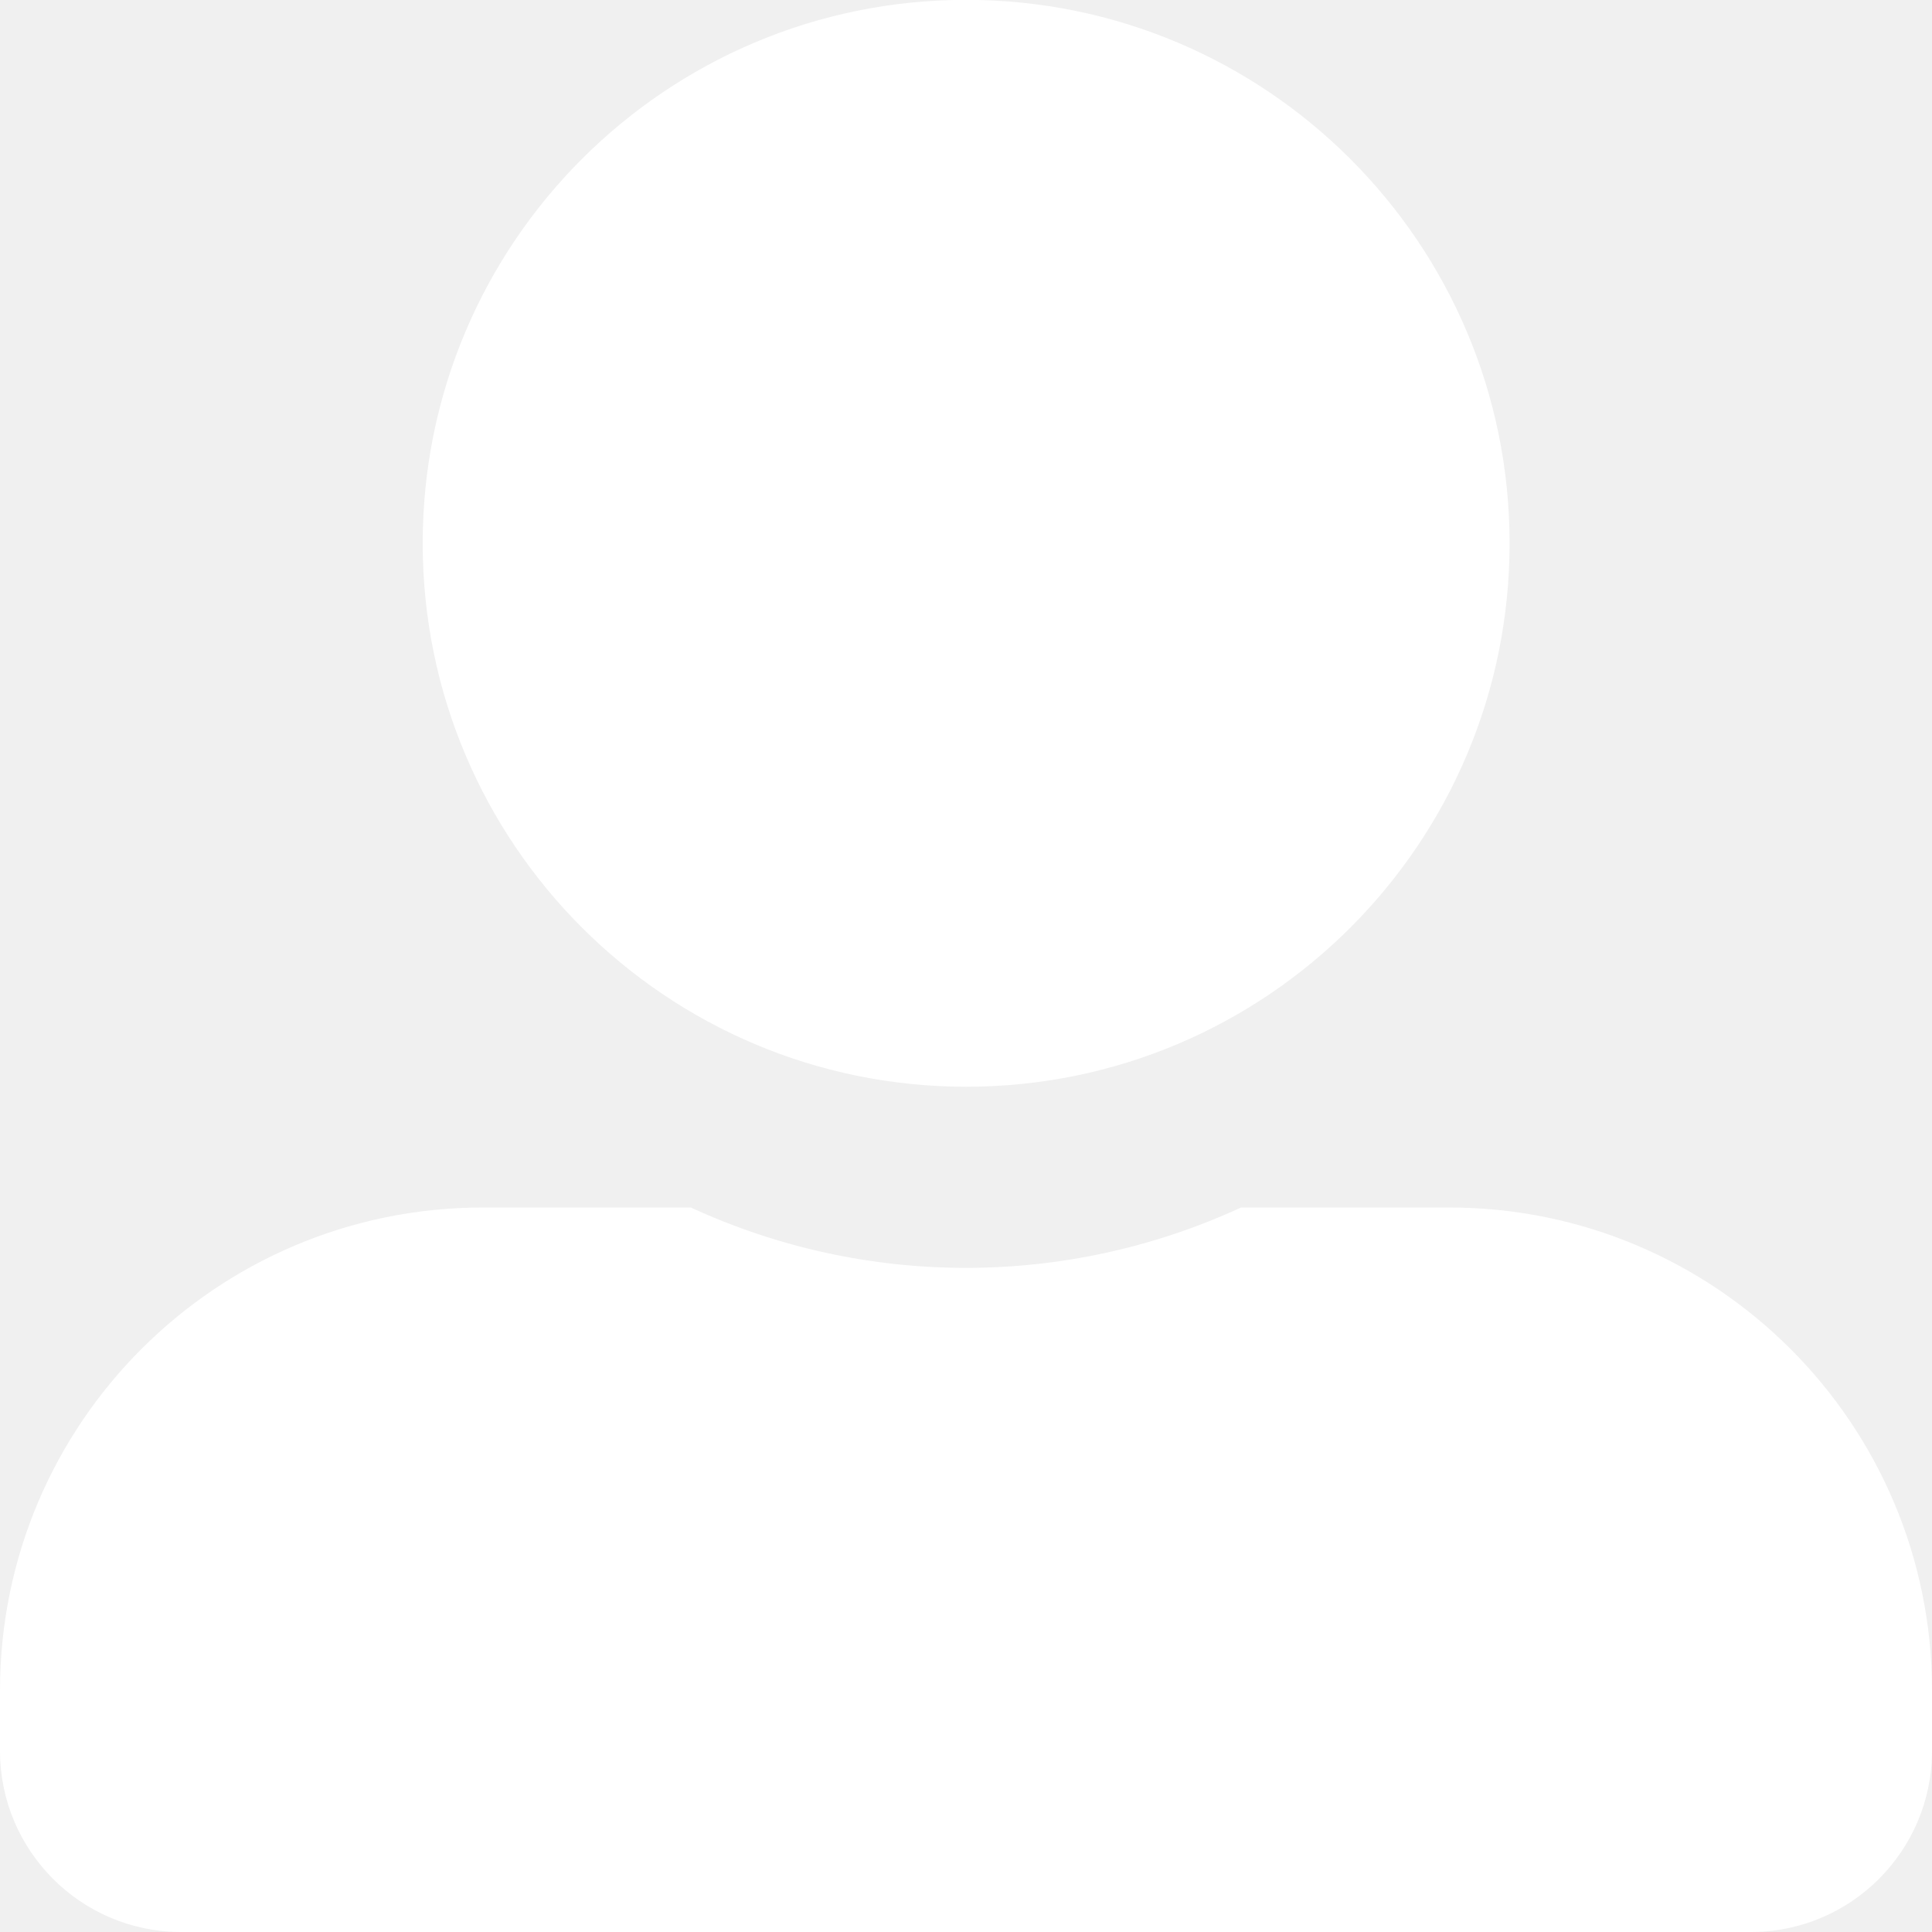
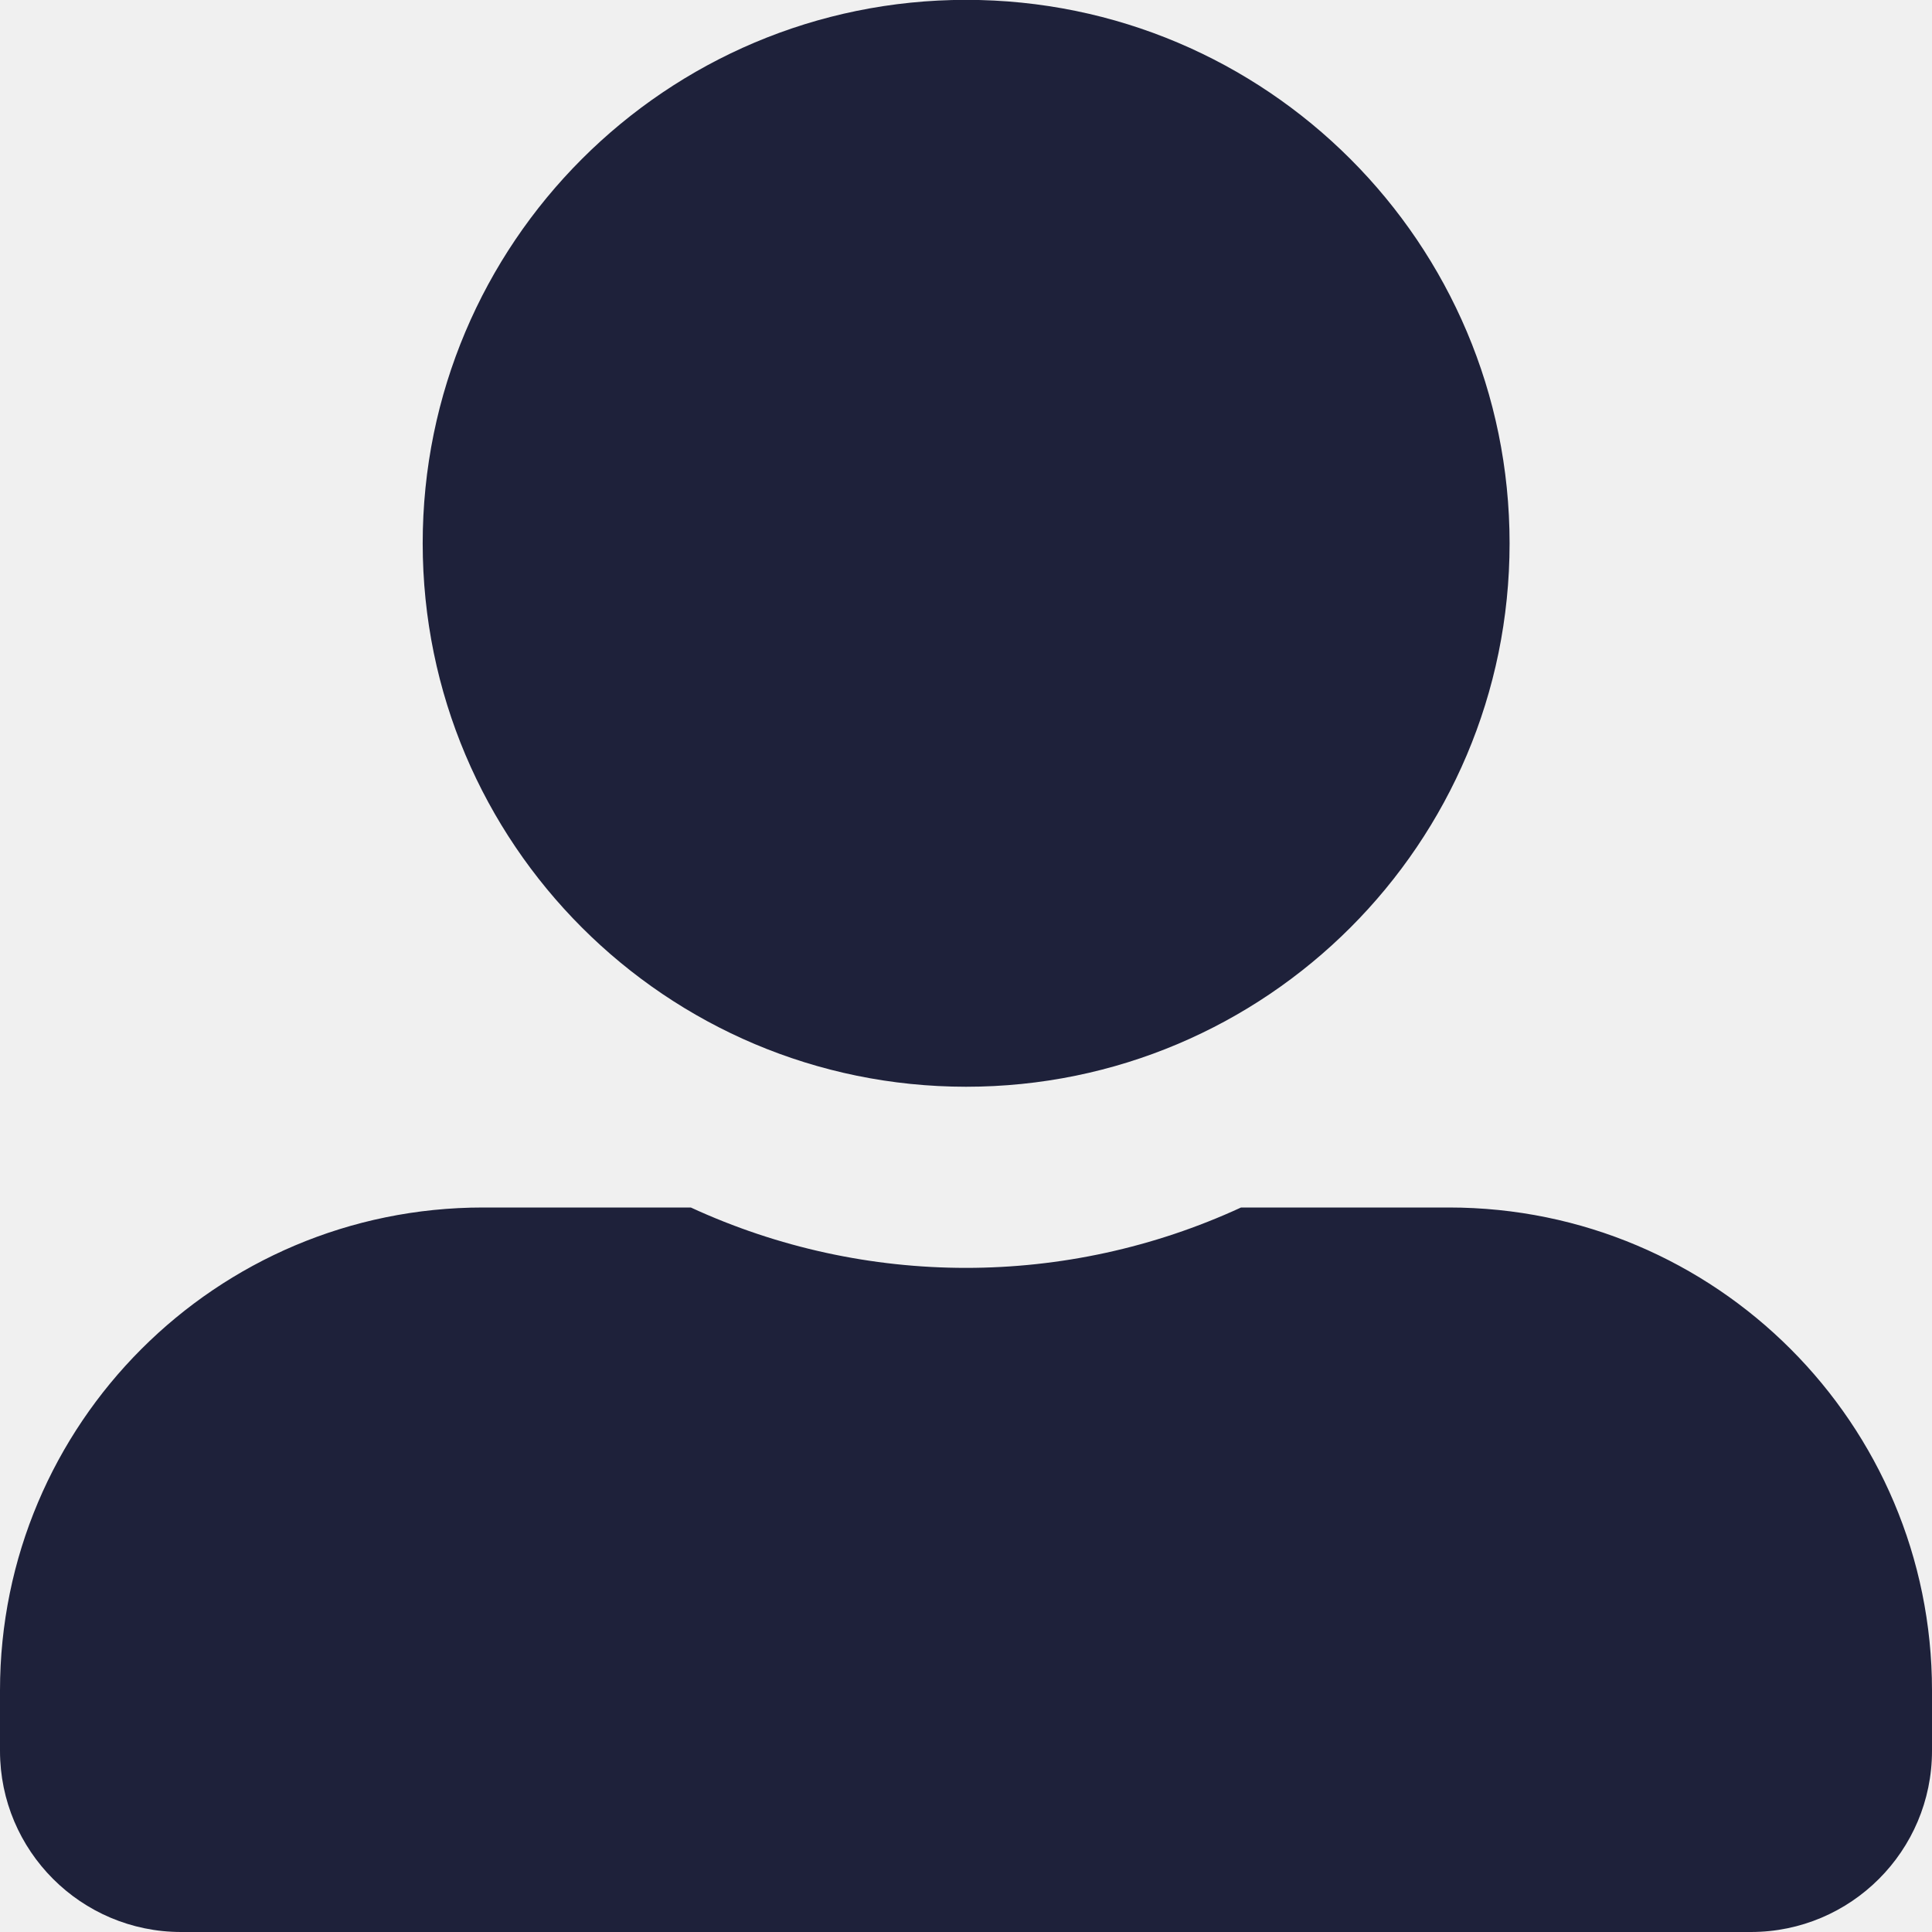
<svg xmlns="http://www.w3.org/2000/svg" width="14" height="14" viewBox="0 0 14 14">
-   <path id="Icon_awesome-user-alt" data-name="Icon awesome-user-alt" d="M7,7.875A3.938,3.938,0,1,0,3.063,3.938,3.939,3.939,0,0,0,7,7.875Zm3.5.875H8.993a4.76,4.76,0,0,1-3.987,0H3.5A3.5,3.5,0,0,0,0,12.25v.438A1.313,1.313,0,0,0,1.312,14H12.688A1.313,1.313,0,0,0,14,12.688V12.25A3.5,3.5,0,0,0,10.5,8.75Z" fill="#fff" />
+   <path id="Icon_awesome-user-alt" data-name="Icon awesome-user-alt" d="M7,7.875A3.938,3.938,0,1,0,3.063,3.938,3.939,3.939,0,0,0,7,7.875Zm3.5.875H8.993a4.76,4.76,0,0,1-3.987,0H3.5A3.5,3.5,0,0,0,0,12.25v.438A1.313,1.313,0,0,0,1.312,14H12.688A1.313,1.313,0,0,0,14,12.688V12.25A3.5,3.5,0,0,0,10.5,8.75Z" fill="#1e213a" />
</svg>
